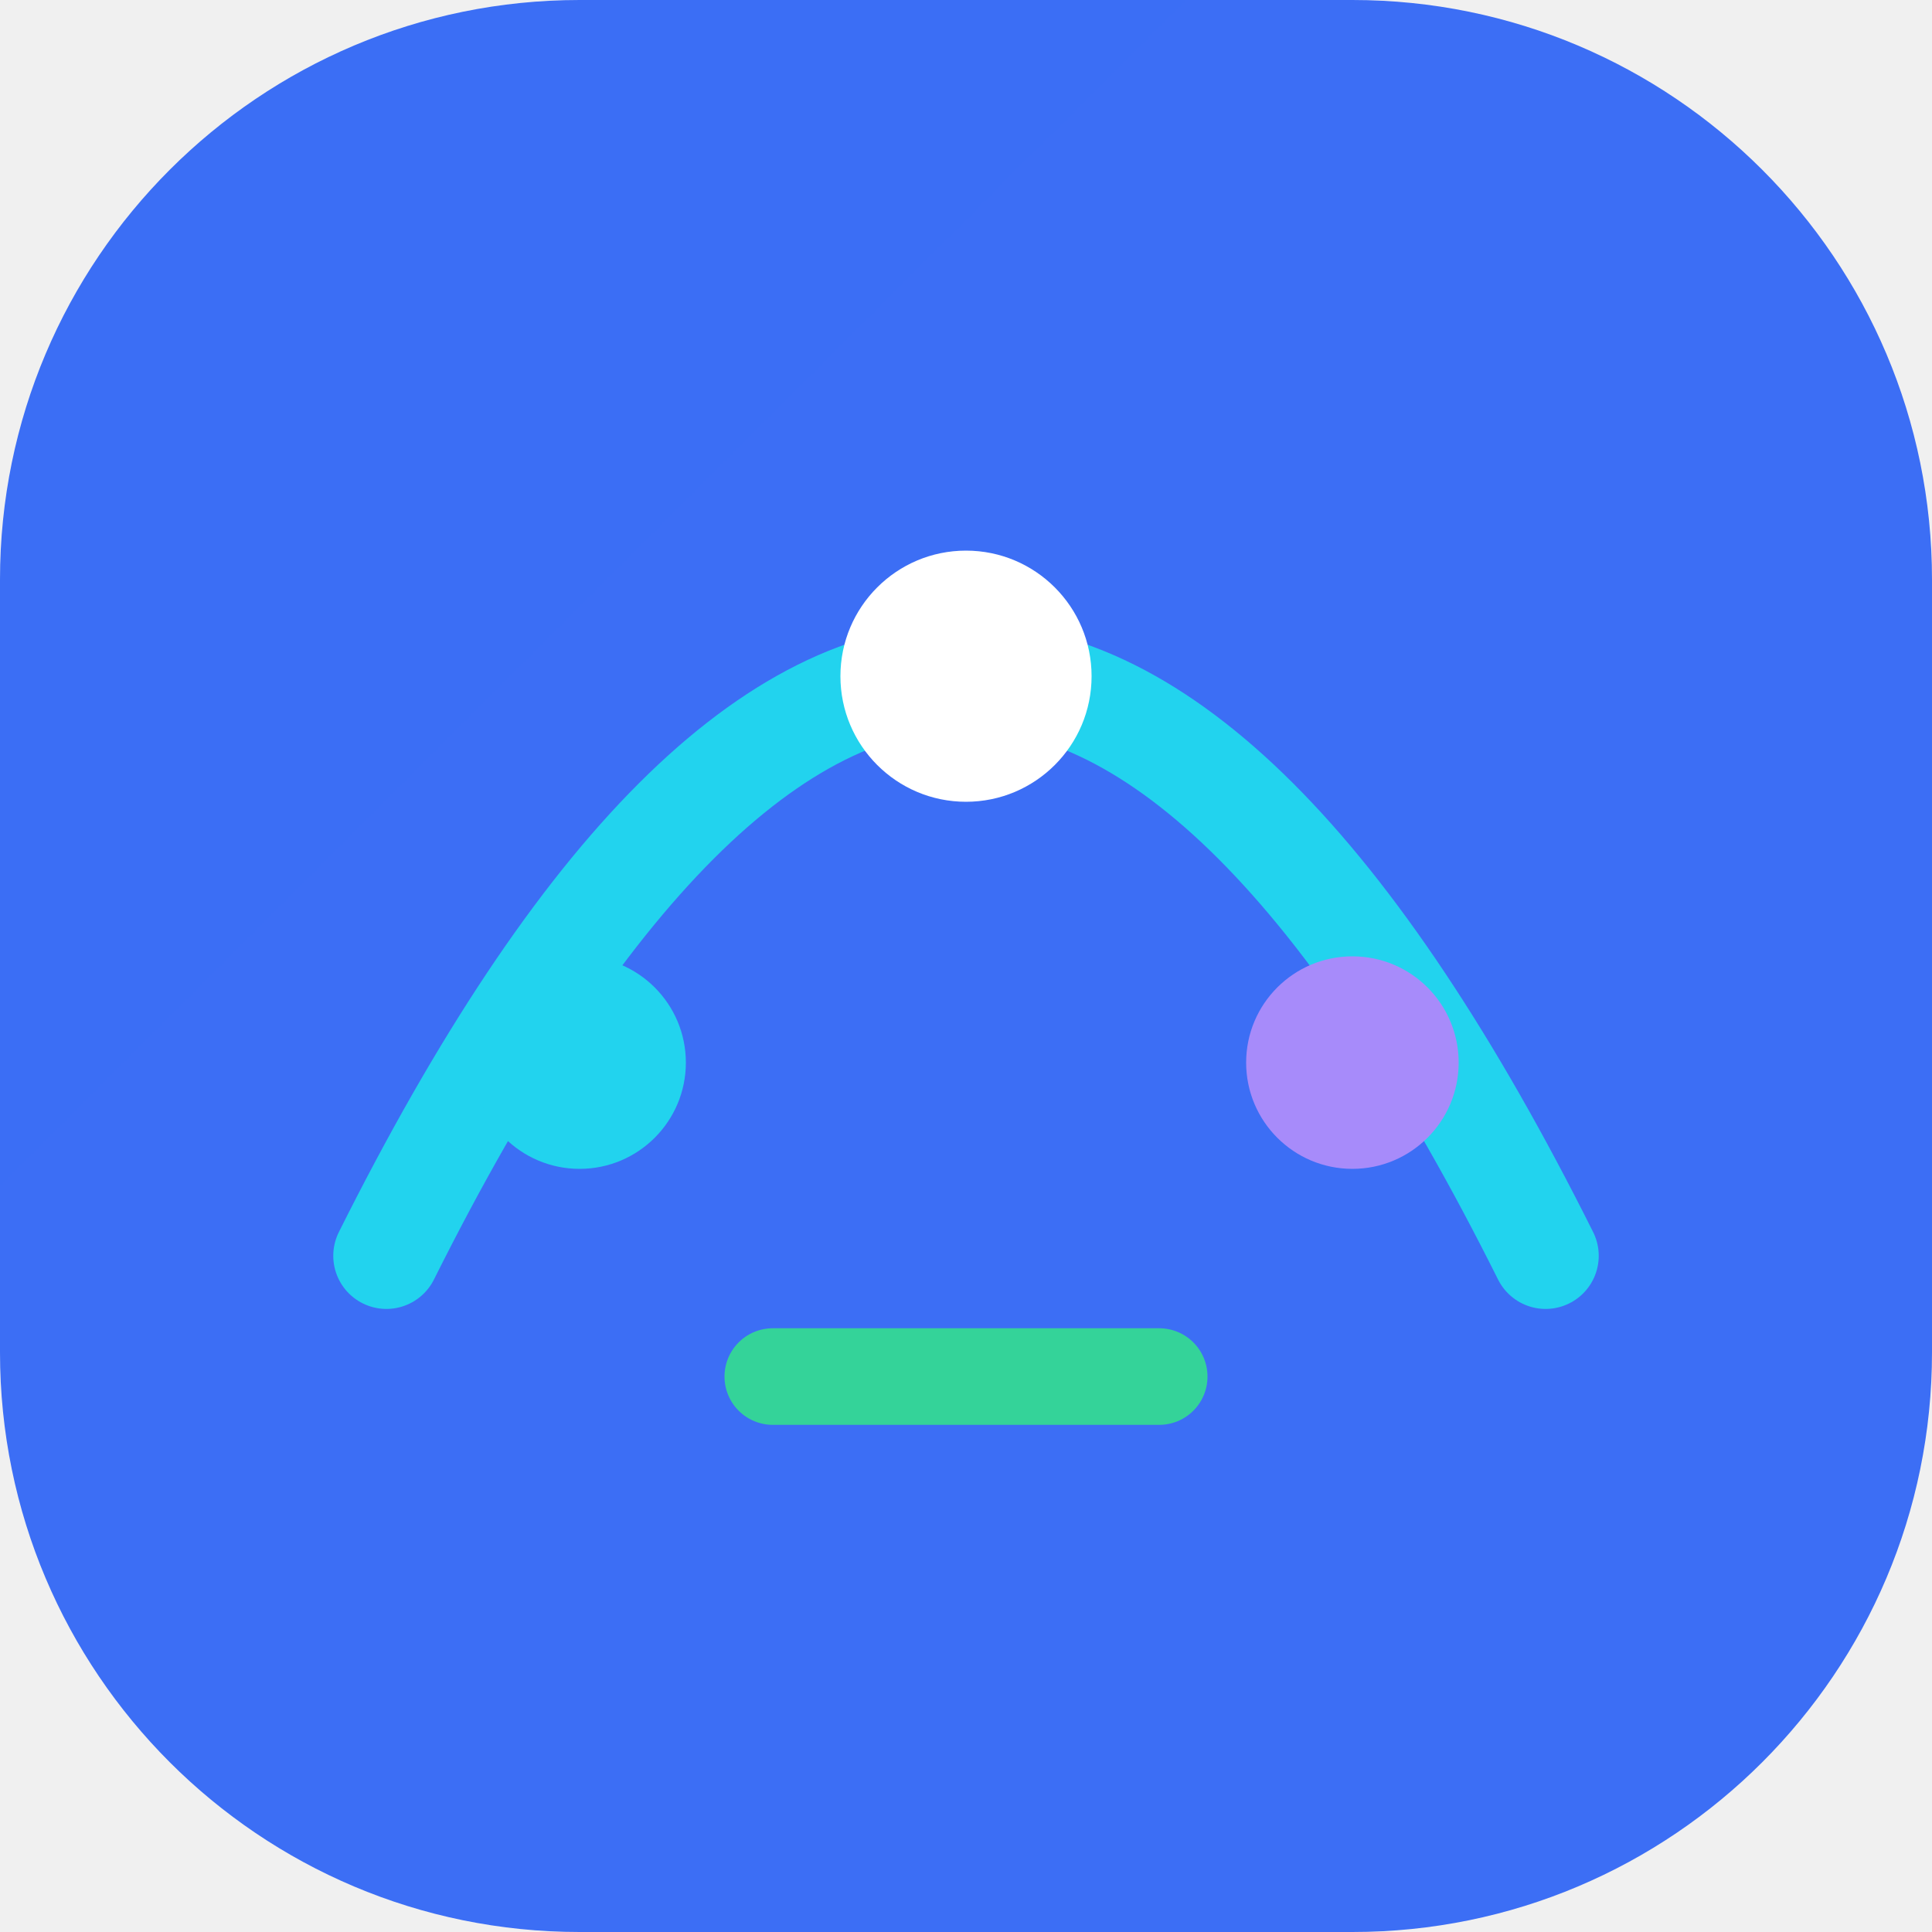
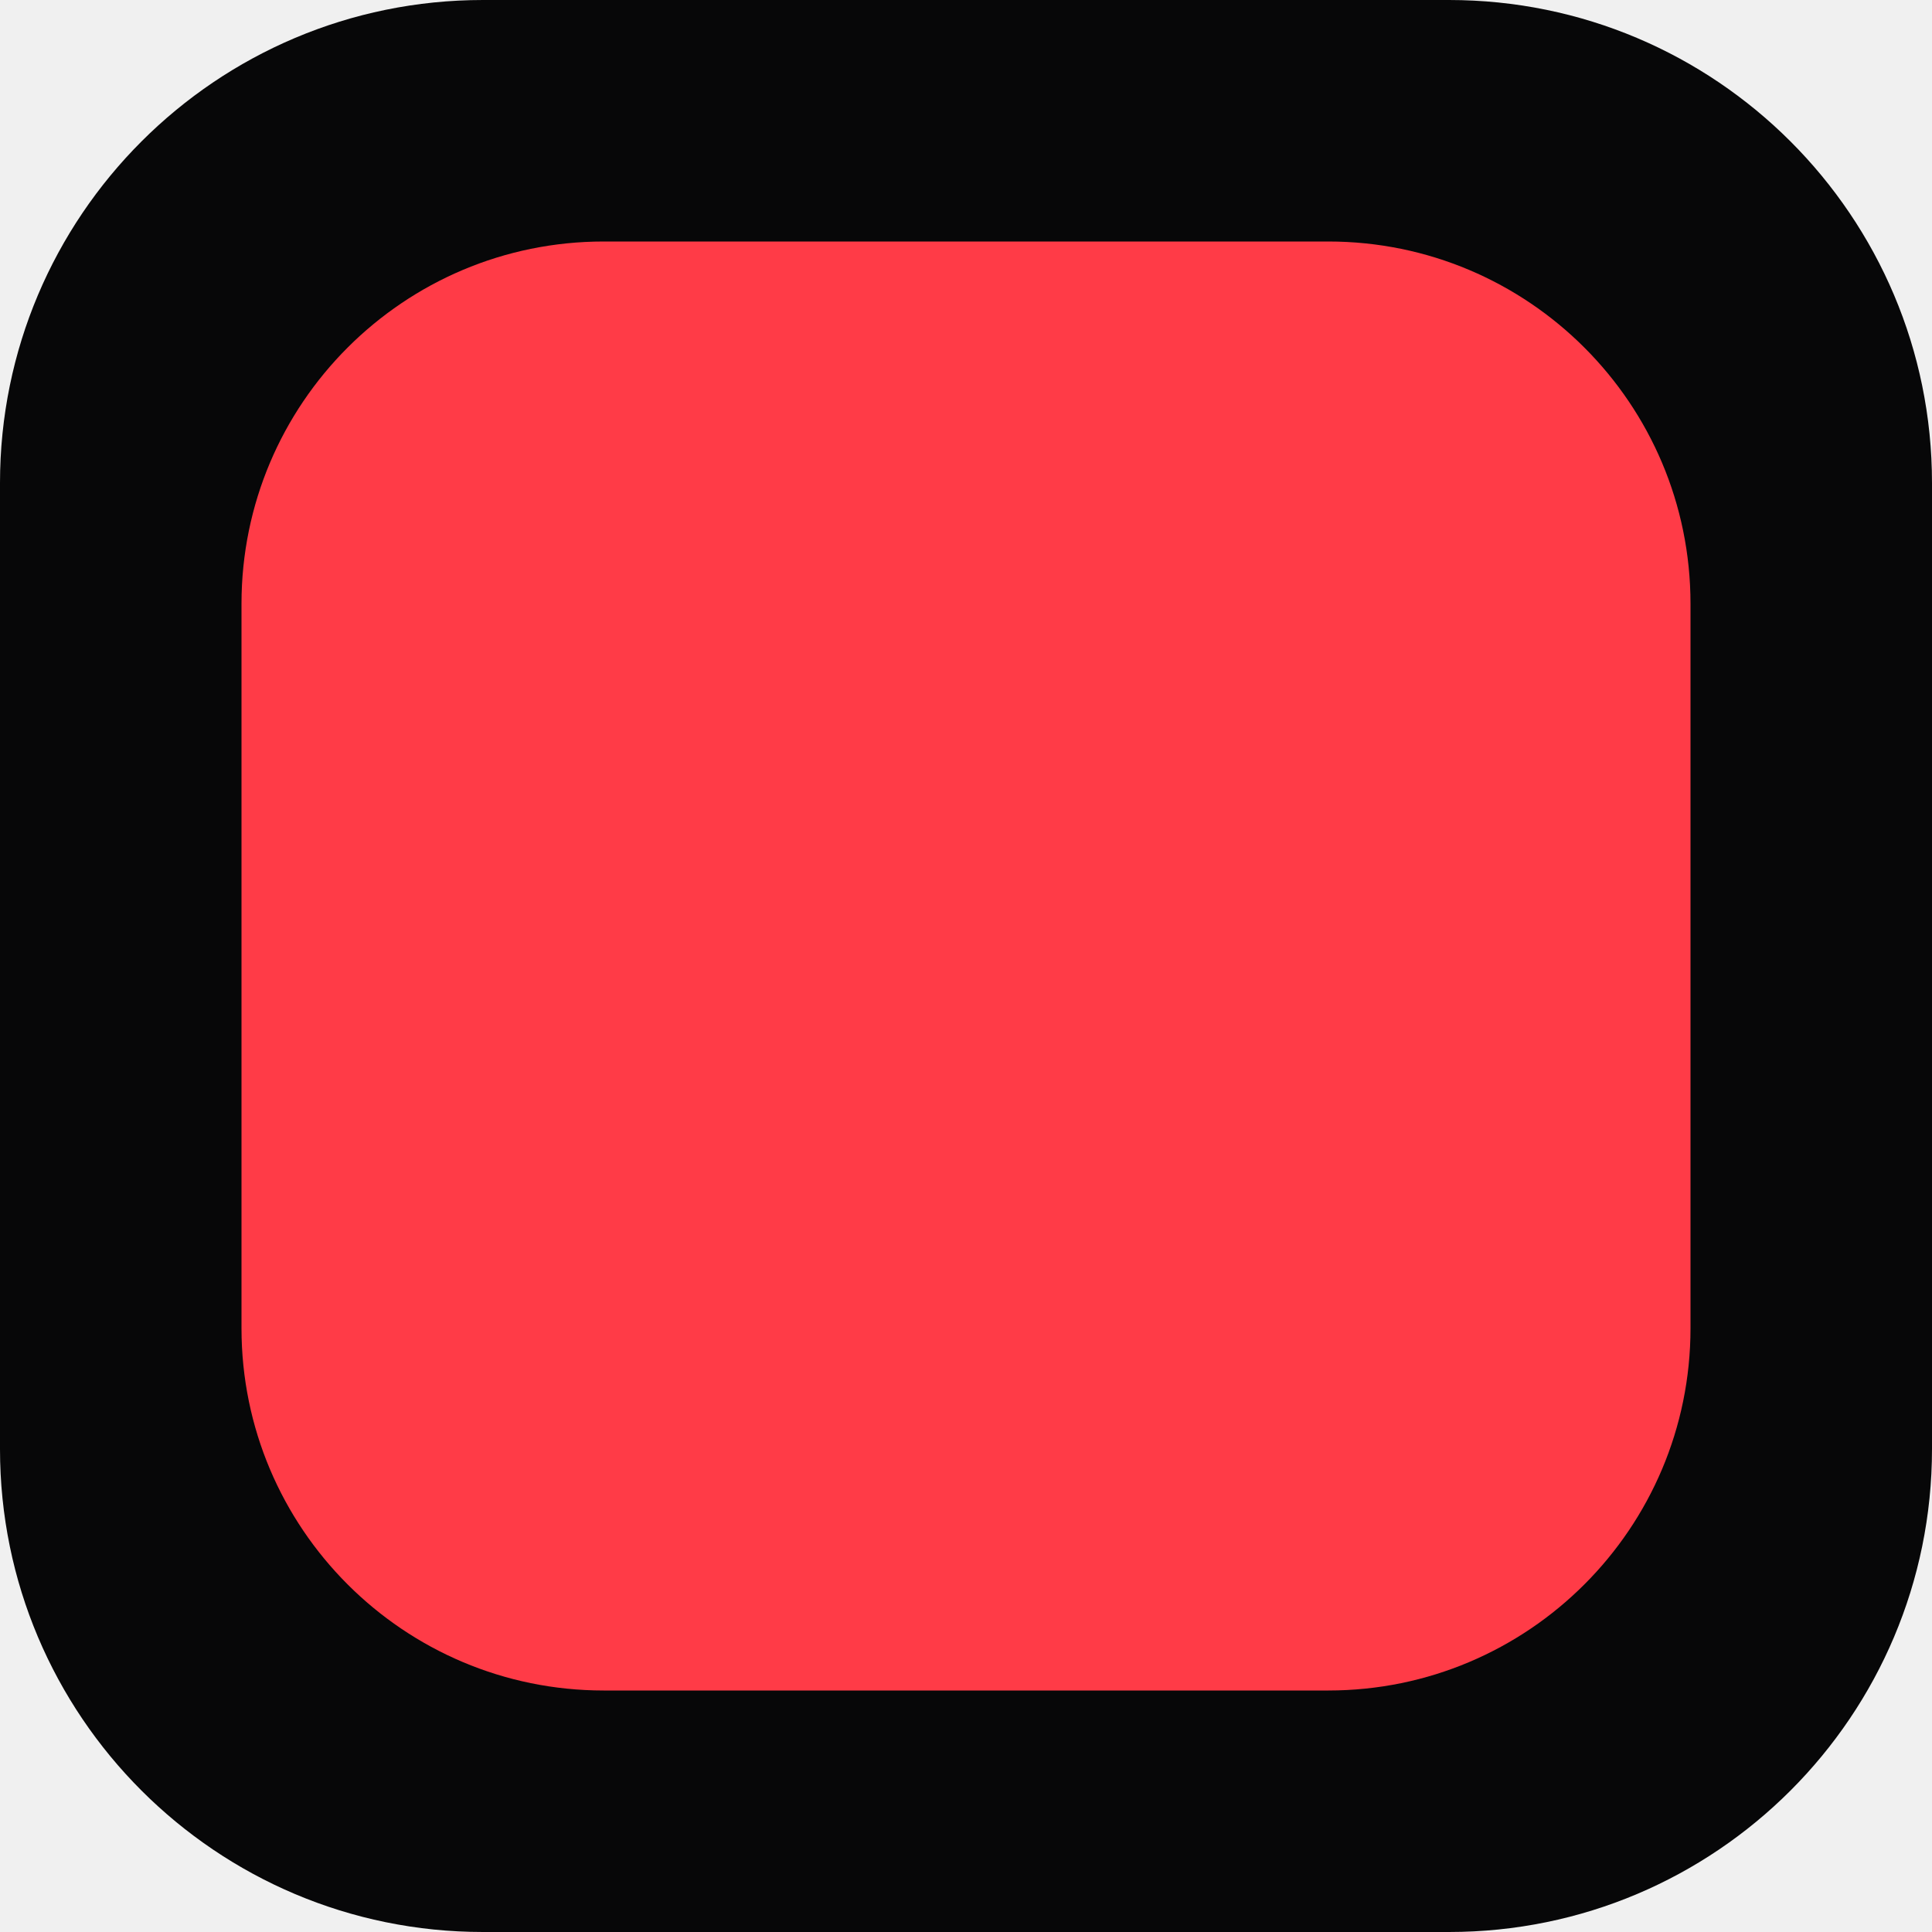
- <svg xmlns="http://www.w3.org/2000/svg" viewBox="0 0 40 40" fill="none">
-   <rect width="40" height="40" rx="12" fill="url(#g)" />
-   <path d="M8 26C12 18 16 14 20 14C24 14 28 18 32 26" stroke="url(#f)" stroke-width="2.2" stroke-linecap="round" fill="none" />
-   <circle cx="12" cy="22" r="2.2" fill="#22d3ee" />
-   <circle cx="20" cy="14" r="2.6" fill="#fff" />
-   <circle cx="28" cy="22" r="2.2" fill="#a78bfa" />
-   <path d="M16 28.5h8" stroke="#34d399" stroke-width="2" stroke-linecap="round" />
+ <svg xmlns="http://www.w3.org/2000/svg" viewBox="0 0 32 32" fill="none">
+   <rect width="32" height="32" rx="8" fill="#070708" />
+   <rect x="4" y="4" width="24" height="24" rx="6" fill="url(#g)" />
  <defs>
-     <linearGradient id="g" x1="0" y1="0" x2="40" y2="40">
-       <stop stop-color="#3b6ef5" />
-       <stop offset="1" stop-color="#7c5cfc" />
-     </linearGradient>
-     <linearGradient id="f" x1="8" y1="14" x2="32" y2="26">
-       <stop stop-color="#22d3ee" />
-       <stop offset="0.5" stop-color="#fff" />
-       <stop offset="1" stop-color="#a78bfa" />
+     <linearGradient id="g" x1="4" y1="4" x2="28" y2="28">
+       <stop stop-color="#FF3B47" />
+       <stop offset="0.45" stop-color="#FF5A3D" />
+       <stop offset="1" stop-color="#E83CFF" />
    </linearGradient>
  </defs>
</svg>
